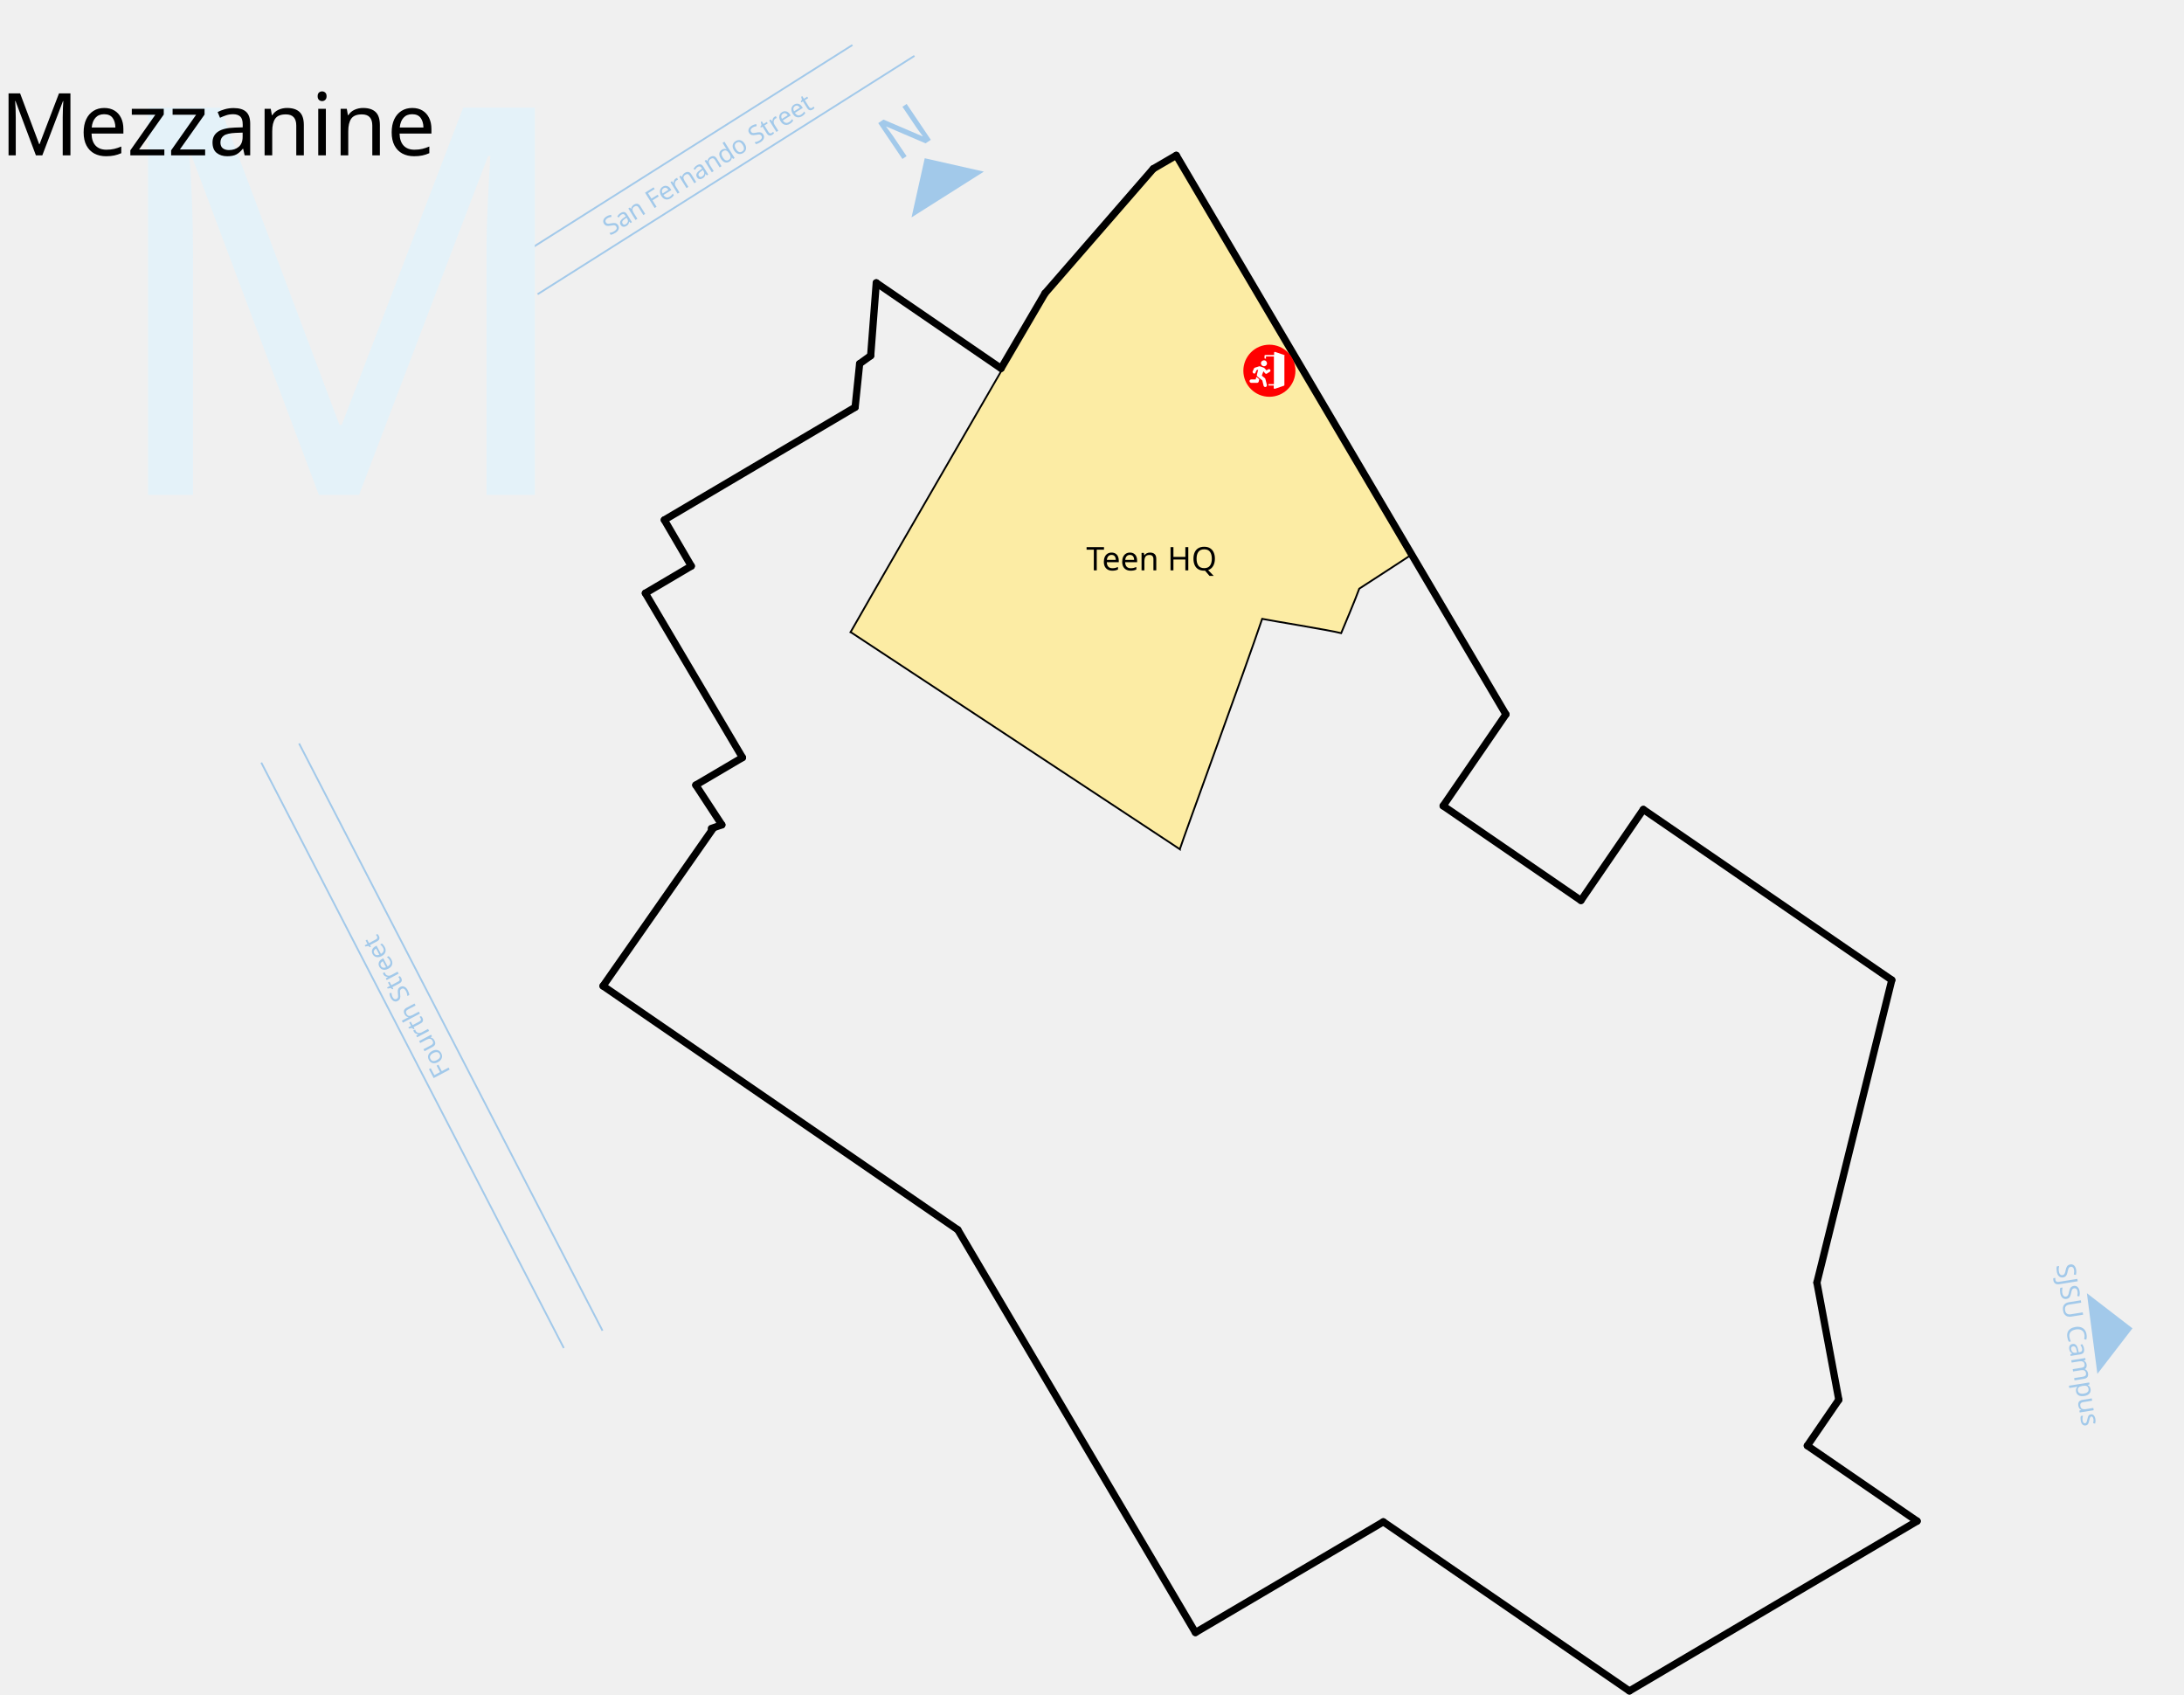
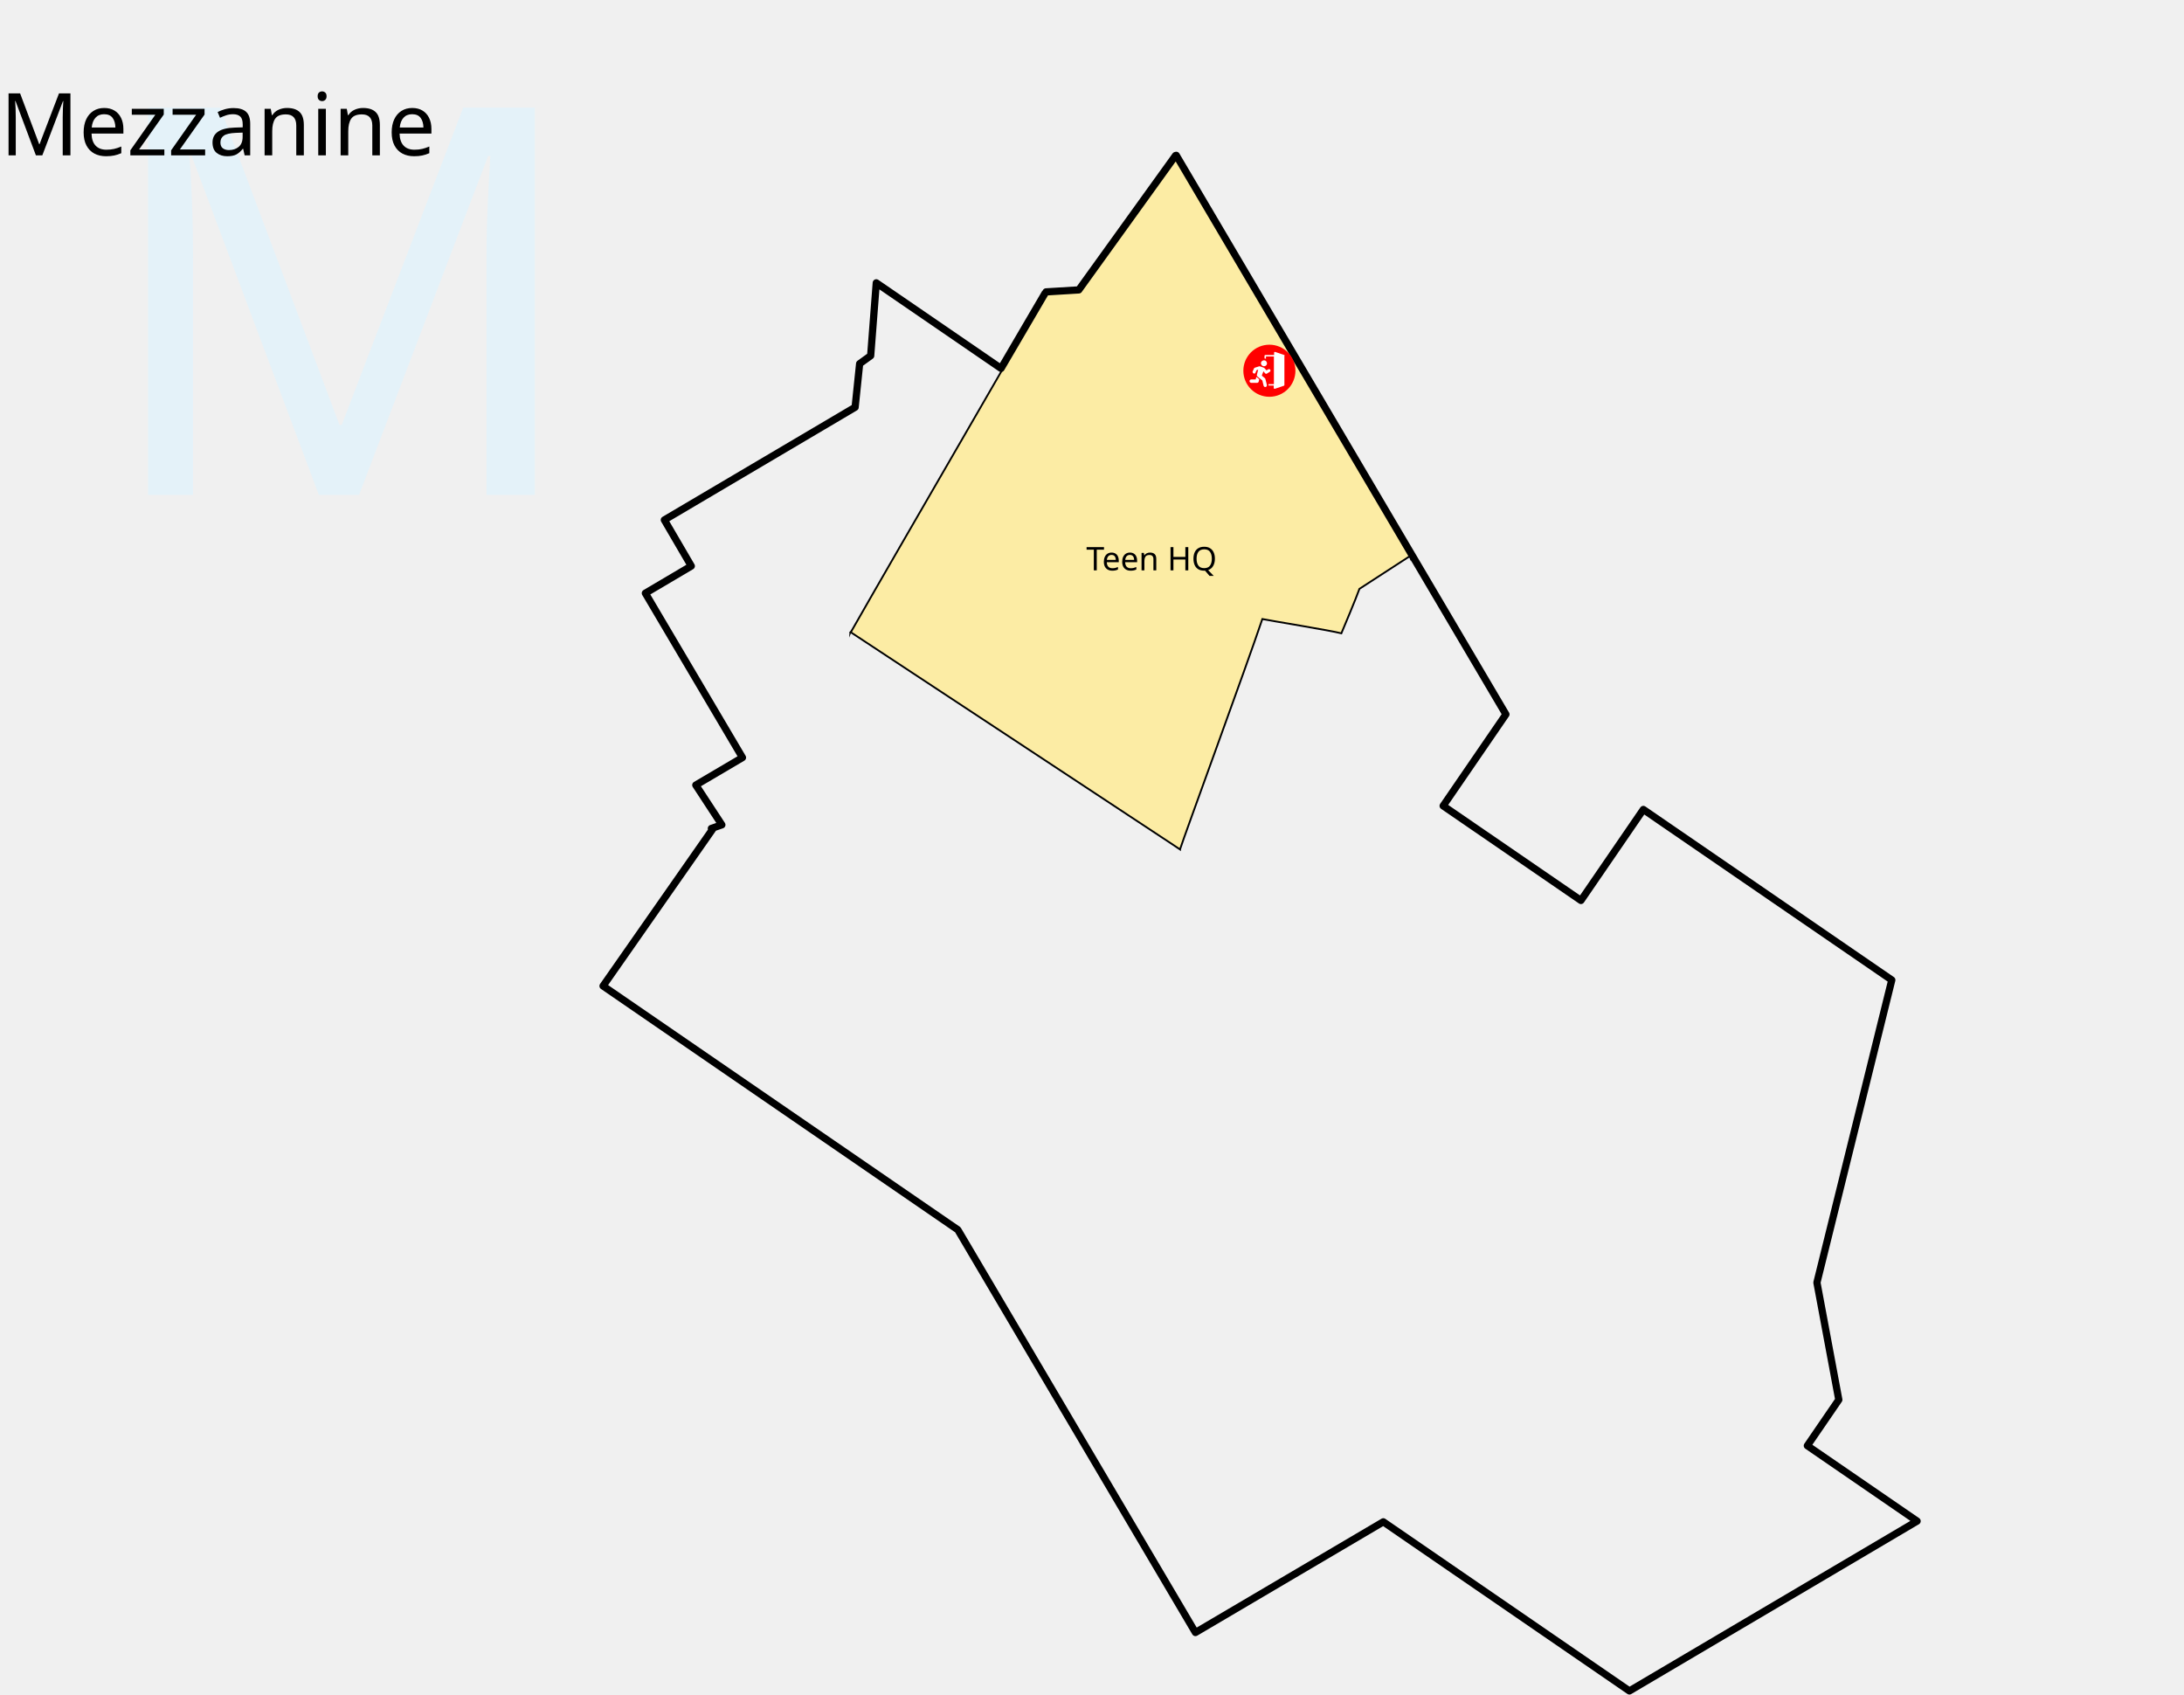
<svg xmlns="http://www.w3.org/2000/svg" version="1.1" id="Layer_1" x="0px" y="0px" width="1207.8px" height="937px" viewBox="0 0 1207.8 937" style="enable-background:new 0 0 1207.8 937;" xml:space="preserve">
  <style type="text/css">
- 	.st0{fill:none;stroke:#A2C9EA;stroke-miterlimit:10;}
- 	.st1{fill:none;}
- 	.st2{fill:#A2C9EA;}
- 	.st3{font-family:'Arial-ItalicMT';}
- 	.st4{font-size:14.002px;}
- 	.st5{font-family:'ArialNarrow-Bold';}
- 	.st6{font-size:33.496px;}
- 	.st7{font-size:14px;}
- 	.st8{font-family:'ArialNarrow-Italic';}
- 	.st9{font-size:14.64px;}
- 	.st10{fill:#FCECA4;stroke:#000000;stroke-miterlimit:10;}
- 	.st11{fill:none;stroke:#000000;stroke-width:4;stroke-linecap:round;stroke-linejoin:round;stroke-miterlimit:10;}
- 	.st12{fill:#E4F2F9;}
- 	.st13{font-family:'Arial-BoldMT';}
- 	.st14{font-size:300px;}
- 	.st15{letter-spacing:6;}
- 	.st16{font-size:48px;}
- 	.st17{fill:#FF0000;}
- 	.st18{fill:#FFFFFF;}
- 	.st19{font-family:'MyriadPro-Regular';}
- 	.st20{font-size:18px;}
+ 	.st0{display:none;}
+ 	.st1{display:inline;}
+ 	.st2{fill:none;stroke:#A2C9EA;stroke-miterlimit:10;}
+ 	.st3{fill:none;}
+ 	.st4{fill:#A2C9EA;}
+ 	.st5{font-family:'Arial-ItalicMT';}
+ 	.st6{font-size:14.002px;}
+ 	.st7{font-family:'ArialNarrow-Bold';}
+ 	.st8{font-size:33.496px;}
+ 	.st9{font-size:14px;}
+ 	.st10{font-family:'ArialNarrow-Italic';}
+ 	.st11{font-size:14.639px;}
+ 	.st12{fill:#FCECA4;stroke:#000000;stroke-miterlimit:10;}
+ 	.st13{fill:none;stroke:#000000;stroke-width:4;stroke-linecap:round;stroke-linejoin:round;stroke-miterlimit:10;}
+ 	.st14{fill:#E4F2F9;}
+ 	.st15{font-family:'Arial-BoldMT';}
+ 	.st16{font-size:300px;}
+ 	.st17{letter-spacing:6;}
+ 	.st18{font-size:48px;}
+ 	.st19{fill:#FF0000;}
+ 	.st20{fill:#FFFFFF;}
+ 	.st21{font-family:'MyriadPro-Regular';}
+ 	.st22{font-size:18px;}
</style>
-   <g id="Layer_1_00000020382760180596522300000011154304701188421516_">
-     <g id="streets">
+   <g id="Layer_1_00000020382760180596522300000011154304701188421516_" class="st0">
+     <g id="streets" class="st1">
      <g id="San_fernando">
-         <line class="st0" x1="284.9" y1="142.9" x2="471.4" y2="24.9" />
-         <line class="st0" x1="297.3" y1="162.7" x2="505.7" y2="30.9" />
-         <polygon class="st1" points="460.8,56.5 317.2,147.6 310.3,136.9 453.9,45.8    " />
-         <text transform="matrix(0.8481 -0.5299 0.5299 0.8481 337.2666 130.4945)" class="st2 st3 st4">San Fernando Street</text>
+         <line class="st2" x1="284.9" y1="142.9" x2="471.4" y2="24.9" />
+         <line class="st2" x1="297.3" y1="162.7" x2="505.7" y2="30.9" />
+         <polygon class="st3" points="460.8,56.5 317.2,147.6 310.3,136.9 453.9,45.8    " />
+         <text transform="matrix(0.8481 -0.5299 0.5299 0.8481 337.2668 130.4967)" class="st4 st5 st6">San Fernando Street</text>
      </g>
      <g>
-         <polygon class="st2" points="511.4,87.5 504.1,120.2 544.1,94.9    " />
-         <rect x="487" y="62.1" transform="matrix(0.8238 -0.5669 0.5669 0.8238 45.123 295.9732)" class="st1" width="23.3" height="26.6" />
-         <text transform="matrix(0.829 -0.5592 0.5592 0.829 496.3652 89.7178)" class="st2 st5 st6">N</text>
+         <polygon class="st4" points="511.4,87.5 504.1,120.2 544.1,94.9    " />
+         <rect x="487" y="62.1" transform="matrix(0.8238 -0.5669 0.5669 0.8238 45.123 295.9703)" class="st3" width="23.3" height="26.6" />
+         <text transform="matrix(0.829 -0.5592 0.5592 0.829 496.3652 89.7178)" class="st4 st7 st8">N</text>
      </g>
      <g id="_x34_th_Street">
-         <line class="st0" x1="311.8" y1="745.4" x2="144.5" y2="421.7" />
-         <line class="st0" x1="333.2" y1="735.8" x2="165.4" y2="411.1" />
-         <rect x="229.9" y="499.3" transform="matrix(0.8786 -0.4776 0.4776 0.8786 -245.3589 183.0908)" class="st1" width="15" height="149.6" />
-         <text transform="matrix(-0.4695 -0.8829 0.8829 -0.4695 249.3047 592.6307)" class="st2 st3 st7">Fourth Street</text>
+         <line class="st2" x1="311.8" y1="745.4" x2="144.5" y2="421.7" />
+         <line class="st2" x1="333.2" y1="735.8" x2="165.4" y2="411.1" />
+         <rect x="229.9" y="499.3" transform="matrix(0.8786 -0.4776 0.4776 0.8786 -245.3666 183.0898)" class="st3" width="15" height="149.6" />
+         <text transform="matrix(-0.4695 -0.8829 0.8829 -0.4695 249.3047 592.6307)" class="st4 st5 st9">Fourth Street</text>
      </g>
      <g id="SJSU_CAMPUS">
-         <polygon class="st2" points="1179.3,734.5 1154.1,715.1 1159.9,759.7    " />
-         <rect x="1127.1" y="671.8" transform="matrix(0.9858 -0.1678 0.1678 0.9858 -106.921 201.6419)" class="st1" width="25.2" height="123.4" />
-         <text transform="matrix(0.1586 0.9873 -0.9873 0.1586 1137.014 699.5504)" class="st2 st8 st9">SJSU Campus</text>
+         <polygon class="st4" points="1179.3,734.5 1154.1,715.1 1159.9,759.7    " />
+         <rect x="1127.1" y="671.8" transform="matrix(0.9858 -0.1678 0.1678 0.9858 -106.9212 201.6421)" class="st3" width="25.2" height="123.4" />
+         <text transform="matrix(0.1586 0.9873 -0.9873 0.1586 1137.014 699.5504)" class="st4 st10 st11">SJSU Campus</text>
      </g>
    </g>
  </g>
  <g id="Mezzanine">
-     <path class="st10" d="M780.1,308.3C754.3,263.9,650.7,85.5,650.7,85.4c-2.2,1.2-8.8,5.6-11.3,7c-1.1,0.8-1.7,0.4-2.2,0.8   c-3.7,4.6-44.6,52.6-58.8,68.9c-3,6.1-82.4,142.4-107.3,186.2c-0.5,0.9-0.9,1.5-1,1.7c0,0,0.2-0.5,0.3-0.5   c3,2,152.1,100.2,178.2,117.5c2,1.3,2.9,1.9,3.9,2.6c0,0,0,0,0-0.1c1.9-6.2,36.9-101.7,45.5-127.3c3.7,0.8,37.7,6.3,43.7,7.9   c1.3-3.1,7.9-18.7,10-24.6c2.3-1.5,26.6-17.2,28.6-18.6" />
+     <g>
+       <path class="st12" d="M649.5,86.1l0.4,1.1l-0.2-0.5l-53.3,73.5h0.5l-18.5,2.2c-4.2,8.1-82.5,142.6-107.2,186    c-0.3,0.5-0.5,0.9-0.7,1.2l0,0c3,2,152.1,100.2,178.2,117.5c2,1.3,2.9,1.9,3.9,2.6c0,0,0,0,0-0.1c1.9-6.2,36.9-101.7,45.5-127.3    c3.7,0.8,37.7,6.3,43.7,7.9c1.3-3.1,7.9-18.7,10-24.6c2.1-1.4,23.3-15.1,27.9-18.1C753,261.6,650.8,85.6,650.8,85.5    C650.4,85.6,650,85.8,649.5,86.1z" />
+       <path class="st12" d="M470.1,350c0-0.1,0.2-0.3,0.3-0.5C470.3,349.5,470.1,350,470.1,350z" />
+       <path class="st12" d="M780.3,306.9c-0.1,0.1-0.4,0.3-0.7,0.5c0.2,0.3,0.4,0.6,0.5,0.9L780.3,306.9z" />
+     </g>
    <g id="bldg_outline_00000124853320555714364620000005367128391134930108_">
-       <line class="st11" x1="333.5" y1="545.2" x2="394.3" y2="458.2" />
-       <line class="st11" x1="399.2" y1="456.1" x2="393.4" y2="458.1" />
-       <line class="st11" x1="384.8" y1="434.1" x2="399.2" y2="456.1" />
-       <line class="st11" x1="410.6" y1="418.9" x2="384.8" y2="434.1" />
-       <line class="st11" x1="356.9" y1="328" x2="410.6" y2="418.9" />
-       <line class="st11" x1="382.3" y1="313" x2="356.9" y2="328" />
-       <line class="st11" x1="367.4" y1="287.5" x2="382.3" y2="313" />
-       <line class="st11" x1="472.9" y1="225.2" x2="367.4" y2="287.5" />
-       <line class="st11" x1="475.4" y1="201.1" x2="472.9" y2="225.2" />
-       <line class="st11" x1="481.5" y1="196.7" x2="475.4" y2="201.1" />
-       <line class="st11" x1="484.6" y1="156.4" x2="481.5" y2="196.7" />
-       <line class="st11" x1="553.6" y1="203.7" x2="484.6" y2="156.4" />
-       <line class="st11" x1="577.9" y1="162.2" x2="553.6" y2="203.7" />
-       <line class="st11" x1="637.8" y1="93.3" x2="577.9" y2="162.2" />
-       <line class="st11" x1="650.5" y1="85.9" x2="637.8" y2="93.3" />
-       <line class="st11" x1="832.8" y1="395" x2="650.5" y2="85.9" />
-       <line class="st11" x1="798.1" y1="445.6" x2="832.8" y2="395" />
-       <line class="st11" x1="874.3" y1="497.9" x2="798.1" y2="445.6" />
-       <line class="st11" x1="908.8" y1="447.6" x2="874.3" y2="497.9" />
-       <line class="st11" x1="1046.2" y1="541.9" x2="908.8" y2="447.6" />
-       <line class="st11" x1="1004.8" y1="709.2" x2="1046.2" y2="541.9" />
-       <line class="st11" x1="1016.9" y1="774" x2="1004.8" y2="709.2" />
-       <line class="st11" x1="1060.2" y1="841.1" x2="999.5" y2="799.4" />
-       <line class="st11" x1="901.1" y1="935" x2="1060.2" y2="841.1" />
-       <line class="st11" x1="765" y1="841.5" x2="901.1" y2="935" />
-       <line class="st11" x1="661.1" y1="902.7" x2="765" y2="841.5" />
-       <line class="st11" x1="529.7" y1="680" x2="661.1" y2="902.7" />
-       <line class="st11" x1="333.5" y1="545.2" x2="529.7" y2="680" />
-       <line class="st11" x1="999.5" y1="799.4" x2="1016.9" y2="774" />
+       <polyline class="st13" points="578.5,161.4 596.6,160.3 596.6,160.3 650.1,86 650.5,85.9 832.8,395 798.1,445.6 874.3,497.9     908.8,447.6 1046.2,541.9 1004.8,709.2 1016.9,774 999.5,799.4 1060.2,841.1 901.1,935 765,841.5 661.1,902.7 529.7,680     333.5,545.2 394.3,458.2 393.4,458.1 399.2,456.1 384.8,434.1 410.6,418.9 356.9,328 382.3,313 367.4,287.5 472.9,225.2     475.4,201.1 481.5,196.7 484.6,156.4 553.6,203.7 577.9,162.2   " />
    </g>
-     <text transform="matrix(1 0 0 1 52.7602 273.6857)" class="st12 st13 st14 st15">M</text>
-     <text transform="matrix(1 0 0 1 7.458496e-02 85.9061)" class="st13 st16">Mezzanine</text>
+     <text transform="matrix(1 0 0 1 52.7602 273.6857)" class="st14 st15 st16 st17">M</text>
+     <text transform="matrix(1 0 0 1 7.458496e-02 85.9061)" class="st15 st18">Mezzanine</text>
    <g>
      <g id="Layer_1_00000180337690079339058680000002815139442650711977_">
        <g id="Layer_2_00000039832252083408272780000016269060822969449644_">
          <g id="Image_29_00000069392641806709744210000006744993020916500412_">
            <g id="Ellipse_1_copy_2_00000020395073286204377550000004635230385856944558_">
-               <circle class="st17" cx="702" cy="205" r="14.4" />
+               <circle class="st19" cx="702" cy="205" r="14.4" />
            </g>
          </g>
        </g>
      </g>
      <g>
        <g>
-           <path class="st18" d="M710.2,196.3l-5-1.7c-0.3-0.1-0.6,0.1-0.6,0.4v1.3h-4.9c-0.2,0-0.4,0.2-0.4,0.4v1.5c0.3,0,0.5,0.1,0.8,0.2      v-1.3h4.4v15.3h-3v0.2c0,0.2,0.1,0.4,0,0.6h2.9v1.3c0,0.3,0.3,0.6,0.6,0.5l5-1.7c0.2-0.1,0.3-0.2,0.3-0.4v-16.1      C710.5,196.5,710.4,196.3,710.2,196.3z" />
+           <path class="st20" d="M710.2,196.3l-5-1.7c-0.3-0.1-0.6,0.1-0.6,0.4v1.3h-4.9c-0.2,0-0.4,0.2-0.4,0.4v1.5c0.3,0,0.5,0.1,0.8,0.2      v-1.3h4.4v15.3h-3v0.2c0,0.2,0.1,0.4,0,0.6h2.9v1.3c0,0.3,0.3,0.6,0.6,0.5l5-1.7c0.2-0.1,0.3-0.2,0.3-0.4v-16.1      C710.5,196.5,710.4,196.3,710.2,196.3z" />
          <g>
            <g>
-               <path class="st18" d="M692,211.7h3.2c0.4,0,0.8-0.3,0.9-0.7l0.3-1.3l-1.6-1.3l0,0l-0.4,1.4H692c-0.5,0-1,0.4-1,1        C691.1,211.3,691.5,211.7,692,211.7z" />
-               <path class="st18" d="M699.4,202.5c0.9-0.2,1.5-1.1,1.2-2c-0.2-0.9-1.1-1.5-2-1.2c-0.9,0.2-1.5,1.1-1.2,2        C697.6,202.1,698.5,202.7,699.4,202.5z" />
-               <path class="st18" d="M693.3,206.5c0.4,0.2,0.9,0,1-0.4l0.6-1.4l0.9-0.3l-0.7,2.8c-0.1,0.4,0,0.7,0.3,1l2.7,2.2l0.7,2.9        c0.1,0.4,0.5,0.7,0.9,0.7c0.1,0,0.2,0,0.2,0c0.5-0.1,0.8-0.6,0.7-1.2l-0.8-3.2c0-0.2-0.2-0.4-0.3-0.5l-1.7-1.4l0.9-2.4        l0.9,1.1c0.2,0.2,0.4,0.3,0.6,0.3c0.1,0,0.3,0,0.4-0.1l1.6-1c0.4-0.2,0.5-0.7,0.3-1.1c-0.2-0.4-0.7-0.5-1.1-0.3l-1,0.6l-0.9-1        c-0.2-0.3-0.5-0.5-0.9-0.6l-1.4-0.5c-0.4-0.2-0.9-0.2-1.3,0l-1.9,0.6c-0.2,0.1-0.4,0.2-0.5,0.4l-0.8,1.8        C692.7,205.9,692.9,206.3,693.3,206.5z" />
+               <path class="st20" d="M692,211.7h3.2c0.4,0,0.8-0.3,0.9-0.7l0.3-1.3l-1.6-1.3l0,0l-0.4,1.4H692c-0.5,0-1,0.4-1,1        C691.1,211.3,691.5,211.7,692,211.7z" />
+               <path class="st20" d="M699.4,202.5c0.9-0.2,1.5-1.1,1.2-2c-0.2-0.9-1.1-1.5-2-1.2c-0.9,0.2-1.5,1.1-1.2,2        C697.6,202.1,698.5,202.7,699.4,202.5z" />
+               <path class="st20" d="M693.3,206.5c0.4,0.2,0.9,0,1-0.4l0.6-1.4l0.9-0.3l-0.7,2.8c-0.1,0.4,0,0.7,0.3,1l2.7,2.2l0.7,2.9        c0.1,0.4,0.5,0.7,0.9,0.7c0.1,0,0.2,0,0.2,0c0.5-0.1,0.8-0.6,0.7-1.2l-0.8-3.2c0-0.2-0.2-0.4-0.3-0.5l-1.7-1.4l0.9-2.4        l0.9,1.1c0.2,0.2,0.4,0.3,0.6,0.3c0.1,0,0.3,0,0.4-0.1l1.6-1c0.4-0.2,0.5-0.7,0.3-1.1c-0.2-0.4-0.7-0.5-1.1-0.3l-1,0.6l-0.9-1        c-0.2-0.3-0.5-0.5-0.9-0.6l-1.4-0.5c-0.4-0.2-0.9-0.2-1.3,0l-1.9,0.6c-0.2,0.1-0.4,0.2-0.5,0.4l-0.8,1.8        C692.7,205.9,692.9,206.3,693.3,206.5z" />
            </g>
          </g>
        </g>
      </g>
    </g>
-     <text transform="matrix(1 0 0 1 600.7191 315.3741)" class="st19 st20">Teen HQ</text>
+     <text transform="matrix(1 0 0 1 600.7191 315.3741)" class="st21 st22">Teen HQ</text>
  </g>
</svg>
